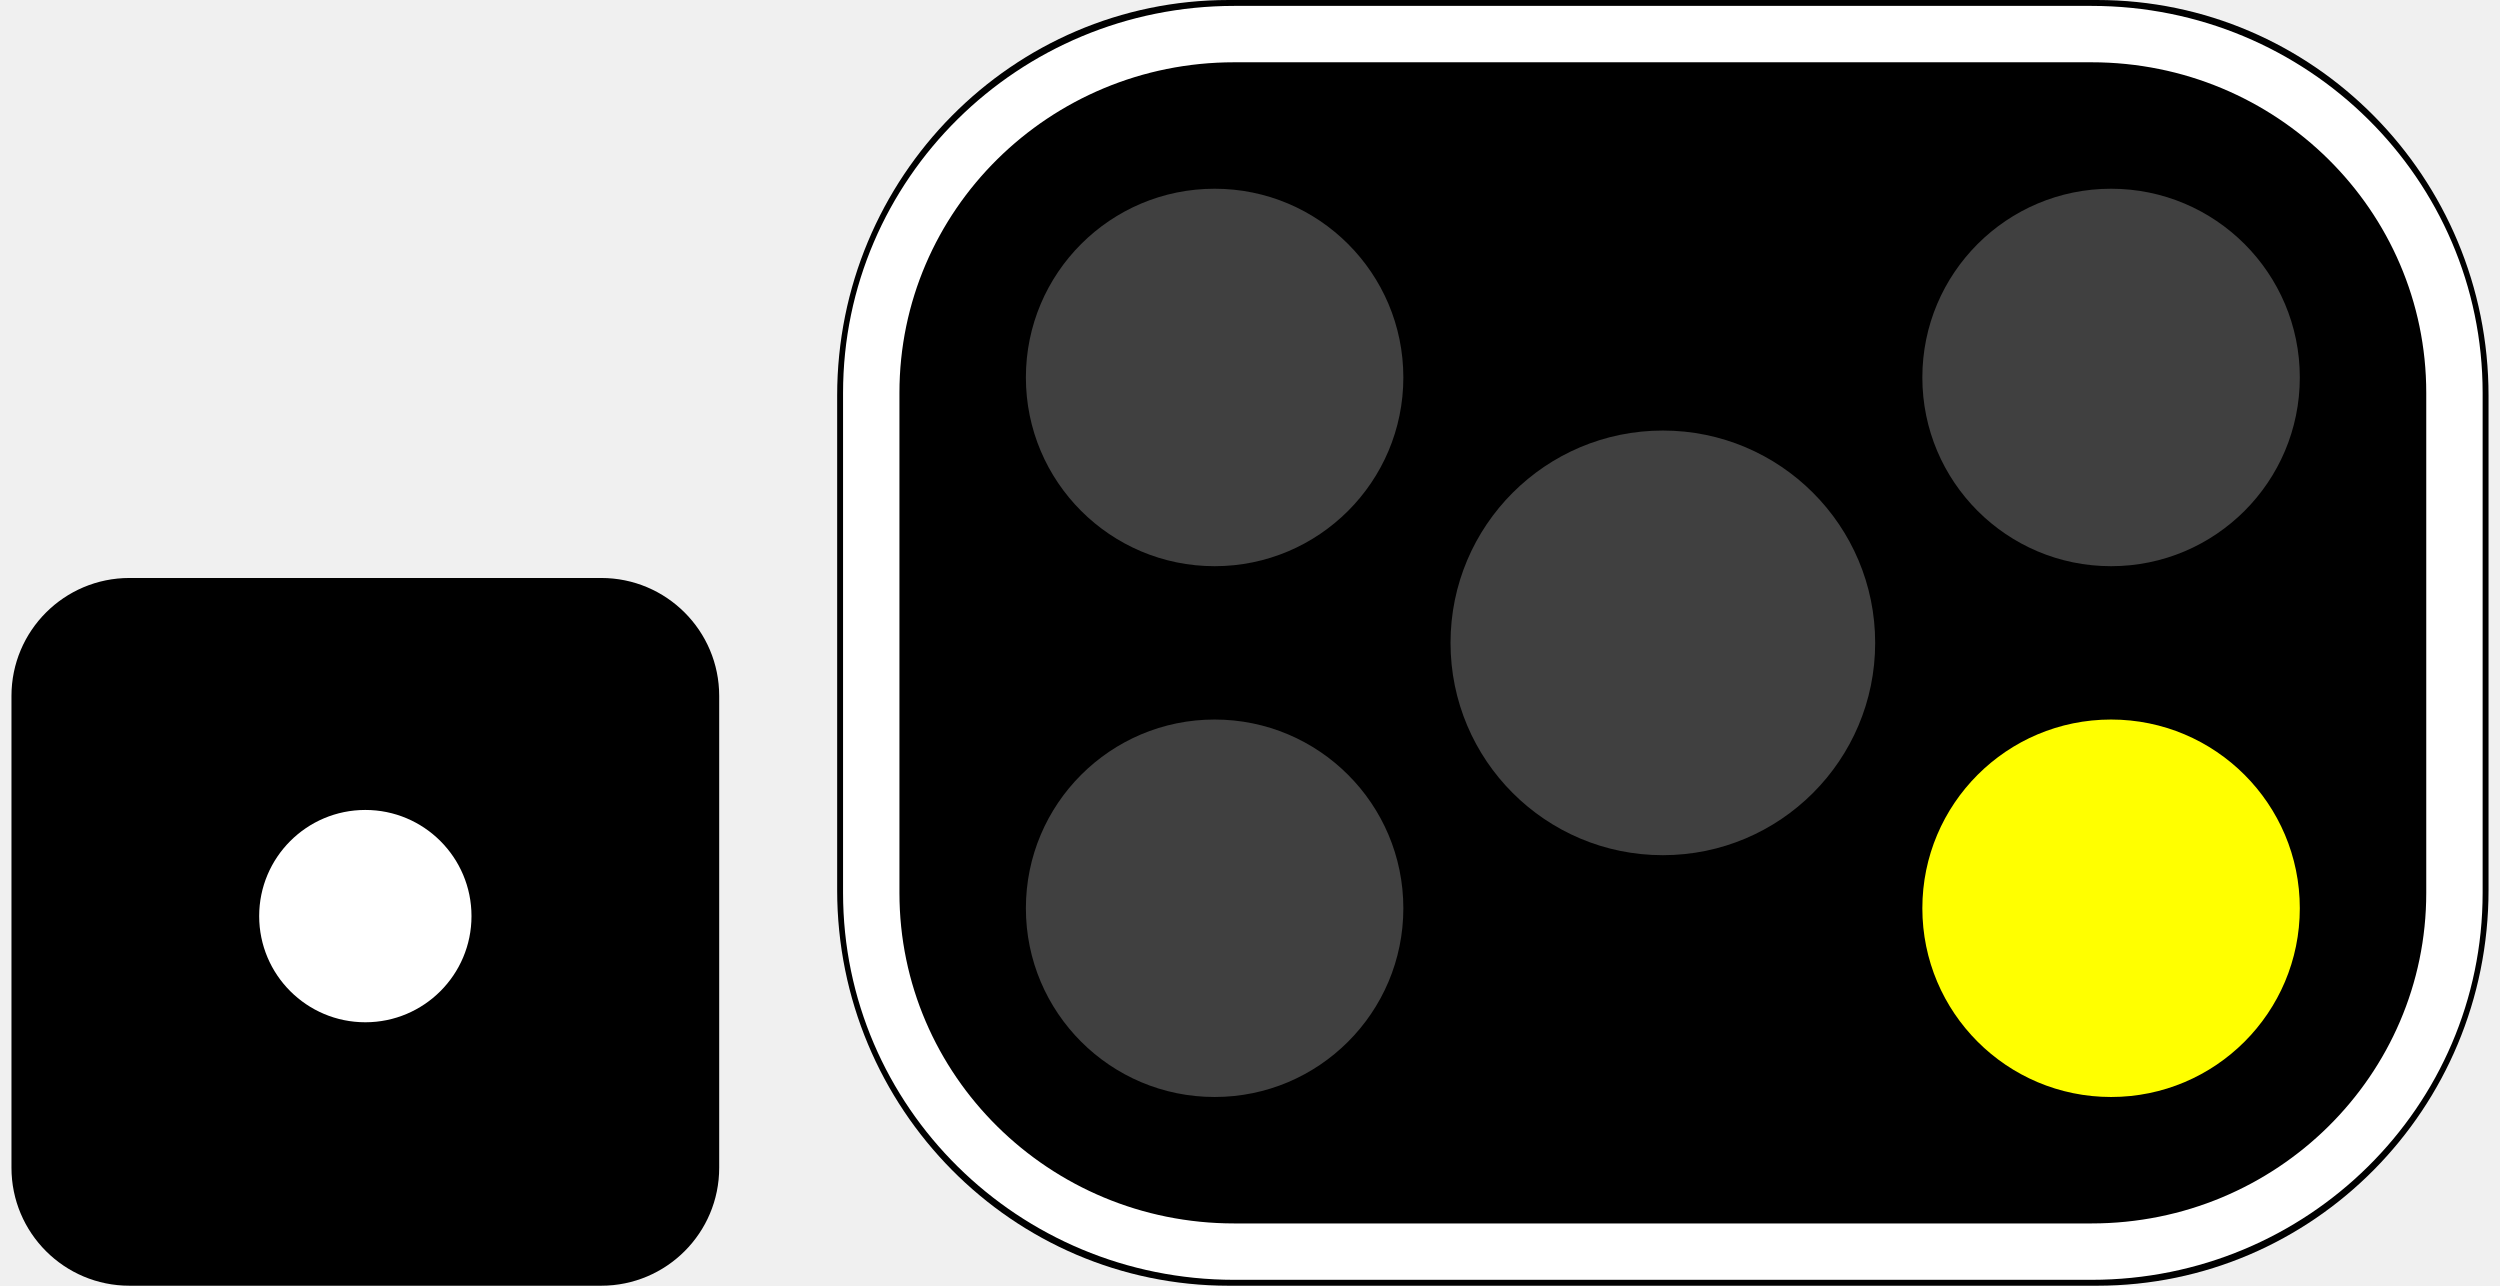
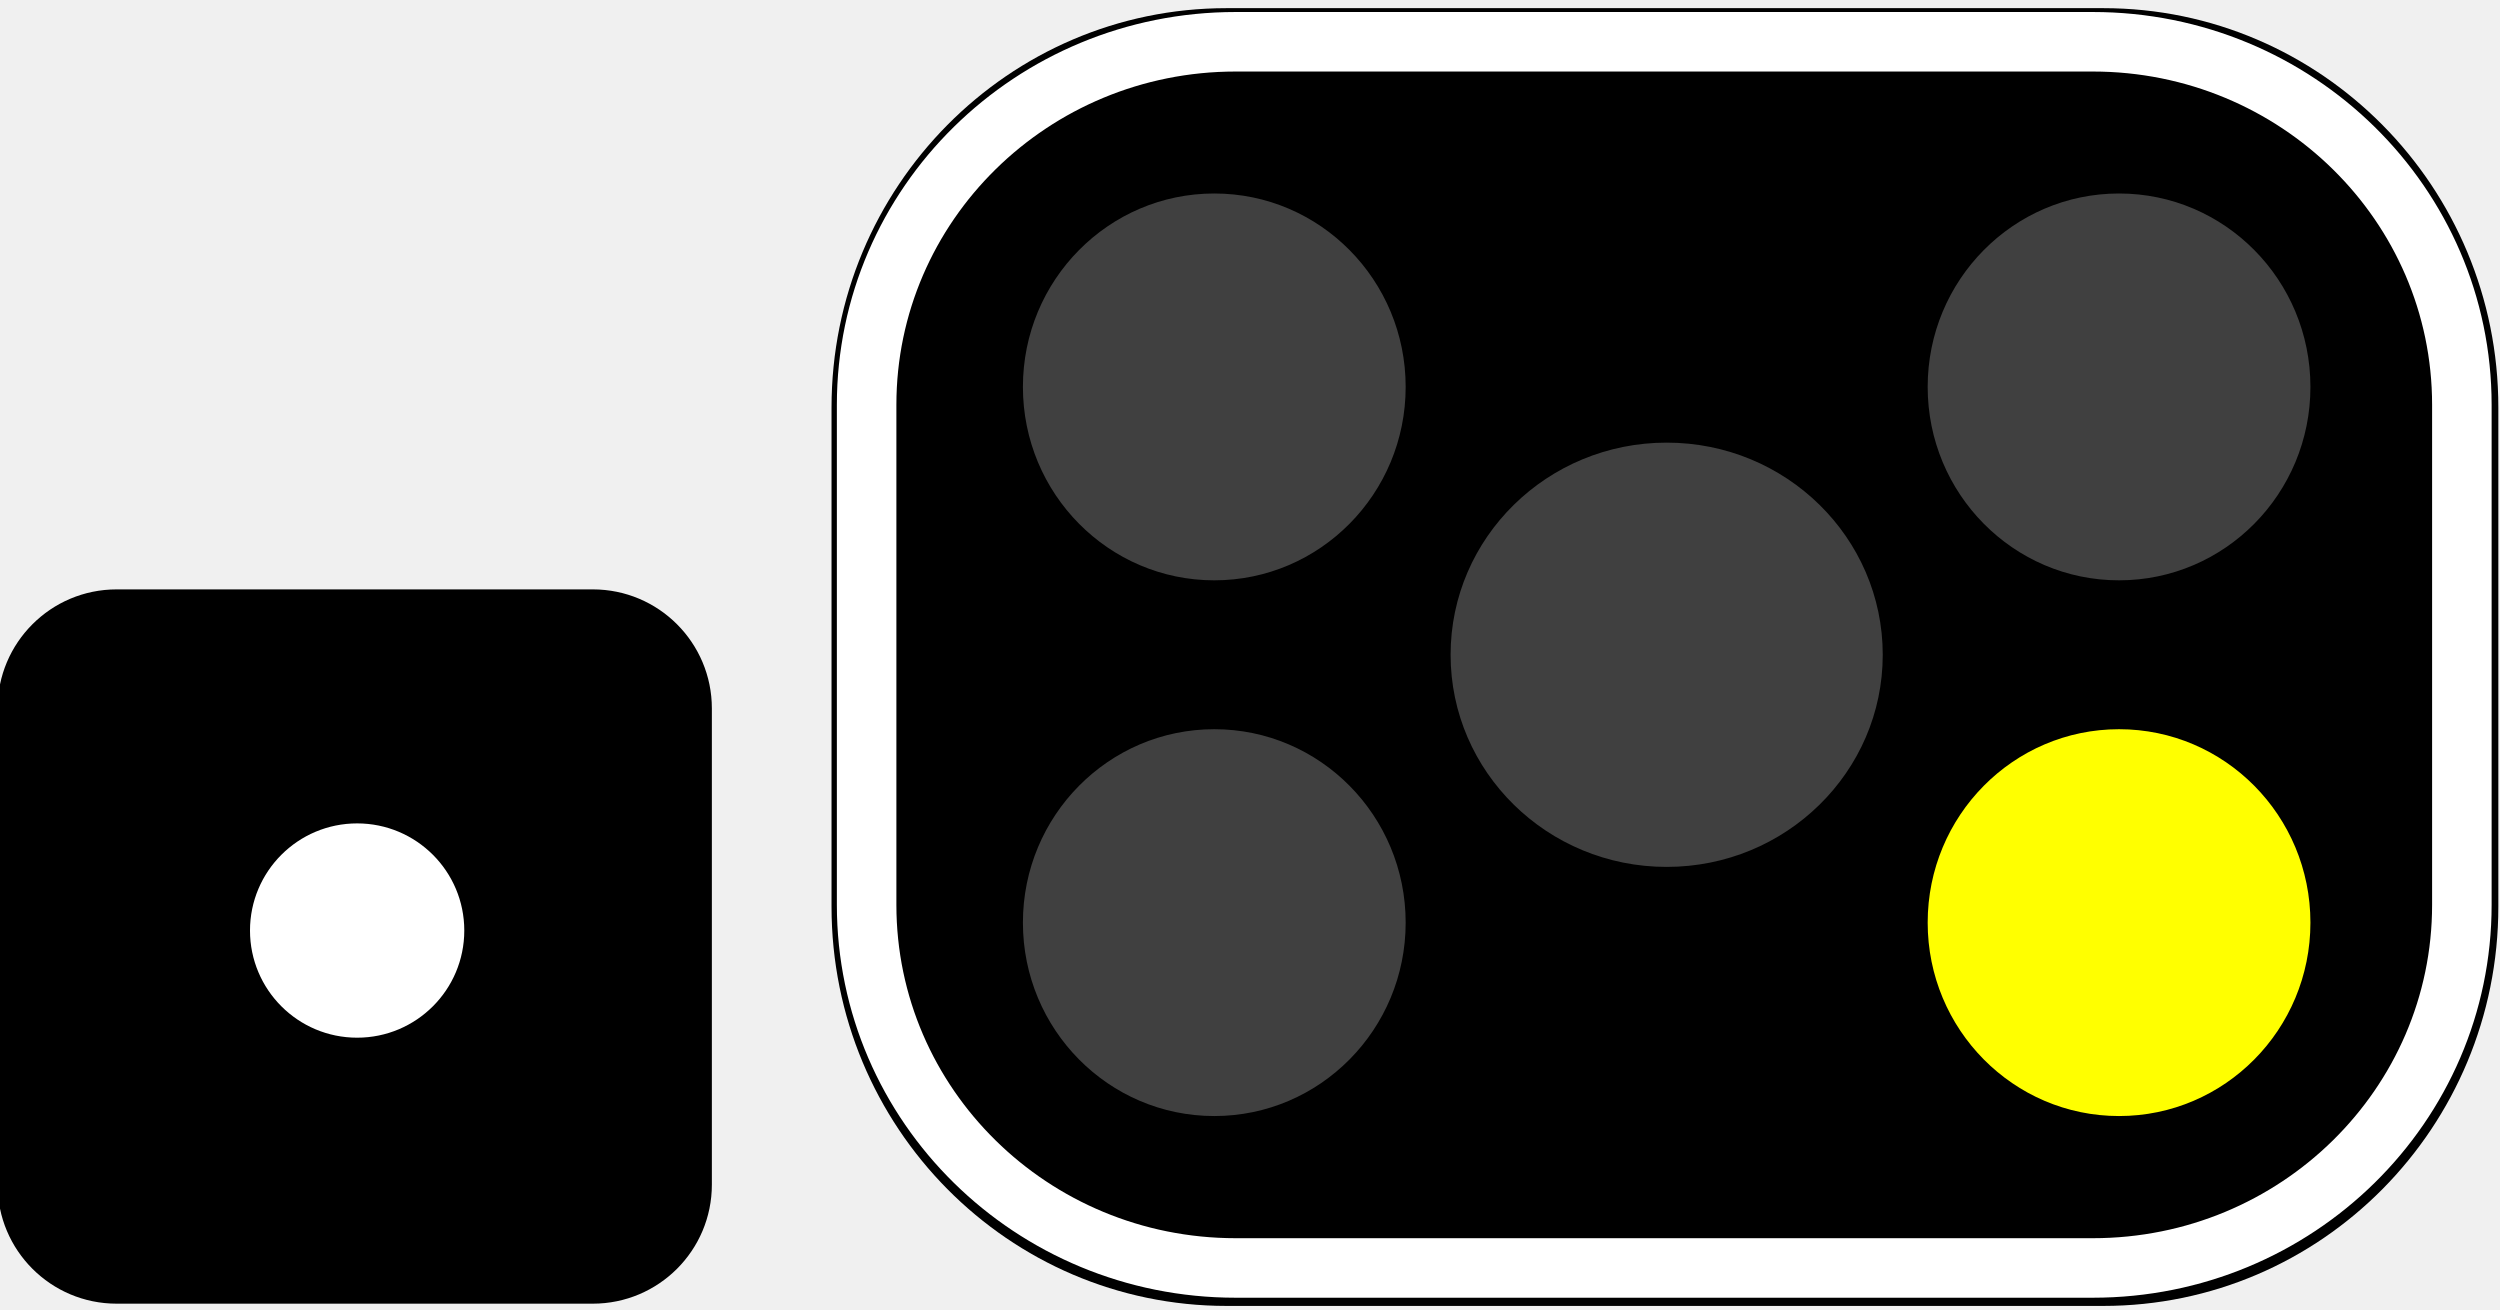
- <svg xmlns="http://www.w3.org/2000/svg" width="26.25" height="13.5" viewBox="0 0 1050 545">
-   <g transform="translate(311.483 -229.957)">
-     <rect width="300" height="300" x="-311.483" y="474.957" rx="50" ry="50" style="display:inline;fill:#000;stroke-width:12.995;stroke-linecap:square;paint-order:markers fill stroke" />
-     <circle cx="-161.483" cy="618.285" r="45" style="display:inline;fill:#fff;fill-opacity:1;stroke-width:19.286;stroke-linecap:square;paint-order:markers fill stroke" />
+ <svg xmlns="http://www.w3.org/2000/svg" width="21" height="11" viewBox="0 0 1050 545">
+   <g paint-order="markers fill stroke" transform="translate(311.483 -229.957)">
+     <rect width="300" height="300" x="-312.5" y="475" rx="50" ry="50" />
+     <circle cx="-161.483" cy="618.285" r="45" fill="#fff" />
  </g>
  <g transform="translate(311.483 -229.957)">
-     <rect width="674.941" height="519.941" x="45.733" y="239.118" rx="160" ry="160" style="fill:#000;fill-opacity:1;stroke:none;stroke-width:25.059;stroke-dasharray:none" transform="matrix(1.03713 0 0 1.0482 -8.913 -20.685)" />
-     <rect width="671.101" height="516.101" x="52.967" y="244.407" rx="153.834" ry="152.074" style="fill:none;fill-opacity:1;stroke:#fff;stroke-width:23.899;stroke-dasharray:none" />
-     <g style="stroke:none" transform="matrix(1.03713 0 0 1.0482 -8.913 -20.685)">
-       <ellipse cx="566.401" cy="606.204" rx="77.136" ry="76.322" style="fill:#ff0;fill-opacity:1;stroke:none;stroke-width:1.279" transform="translate(0 .211)" />
-       <ellipse cx="200.005" cy="606.204" rx="77.136" ry="76.322" style="fill:#404040;fill-opacity:1;stroke:none;stroke-width:1.279" transform="translate(0 .211)" />
-       <ellipse cx="383.203" cy="499.088" rx="86.778" ry="85.862" style="fill:#404040;fill-opacity:1;stroke:none;stroke-width:1.233" />
-       <ellipse cx="566.401" cy="391.761" rx="77.136" ry="76.322" style="fill:#404040;fill-opacity:1;stroke:none;stroke-width:1.279" />
-       <ellipse cx="200.005" cy="391.761" rx="77.136" ry="76.322" style="fill:#404040;fill-opacity:1;stroke:none;stroke-width:1.279" />
+     <rect width="675" height="520" x="45" y="240" rx="160" ry="160" transform="matrix(1.03713 0 0 1.0482 -8.913 -20.685)" />
+     <rect width="670" height="515" x="52.5" y="245" fill="none" stroke="#fff" stroke-width="25" rx="155" ry="152.5" />
+     <g transform="matrix(1.03713 0 0 1.0482 -8.913 -20.685)">
+       <circle cx="566.401" cy="606.204" r="77.5" fill="#ff0" transform="translate(0 .211)" />
+       <circle cx="200.005" cy="606.204" r="77.5" fill="#404040" transform="translate(0 .211)" />
+       <ellipse cx="383.203" cy="499.088" fill="#404040" rx="87.5" ry="85" />
+       <circle cx="566.401" cy="391.761" r="77.5" fill="#404040" />
+       <circle cx="200.005" cy="391.761" r="77.5" fill="#404040" />
    </g>
  </g>
</svg>
